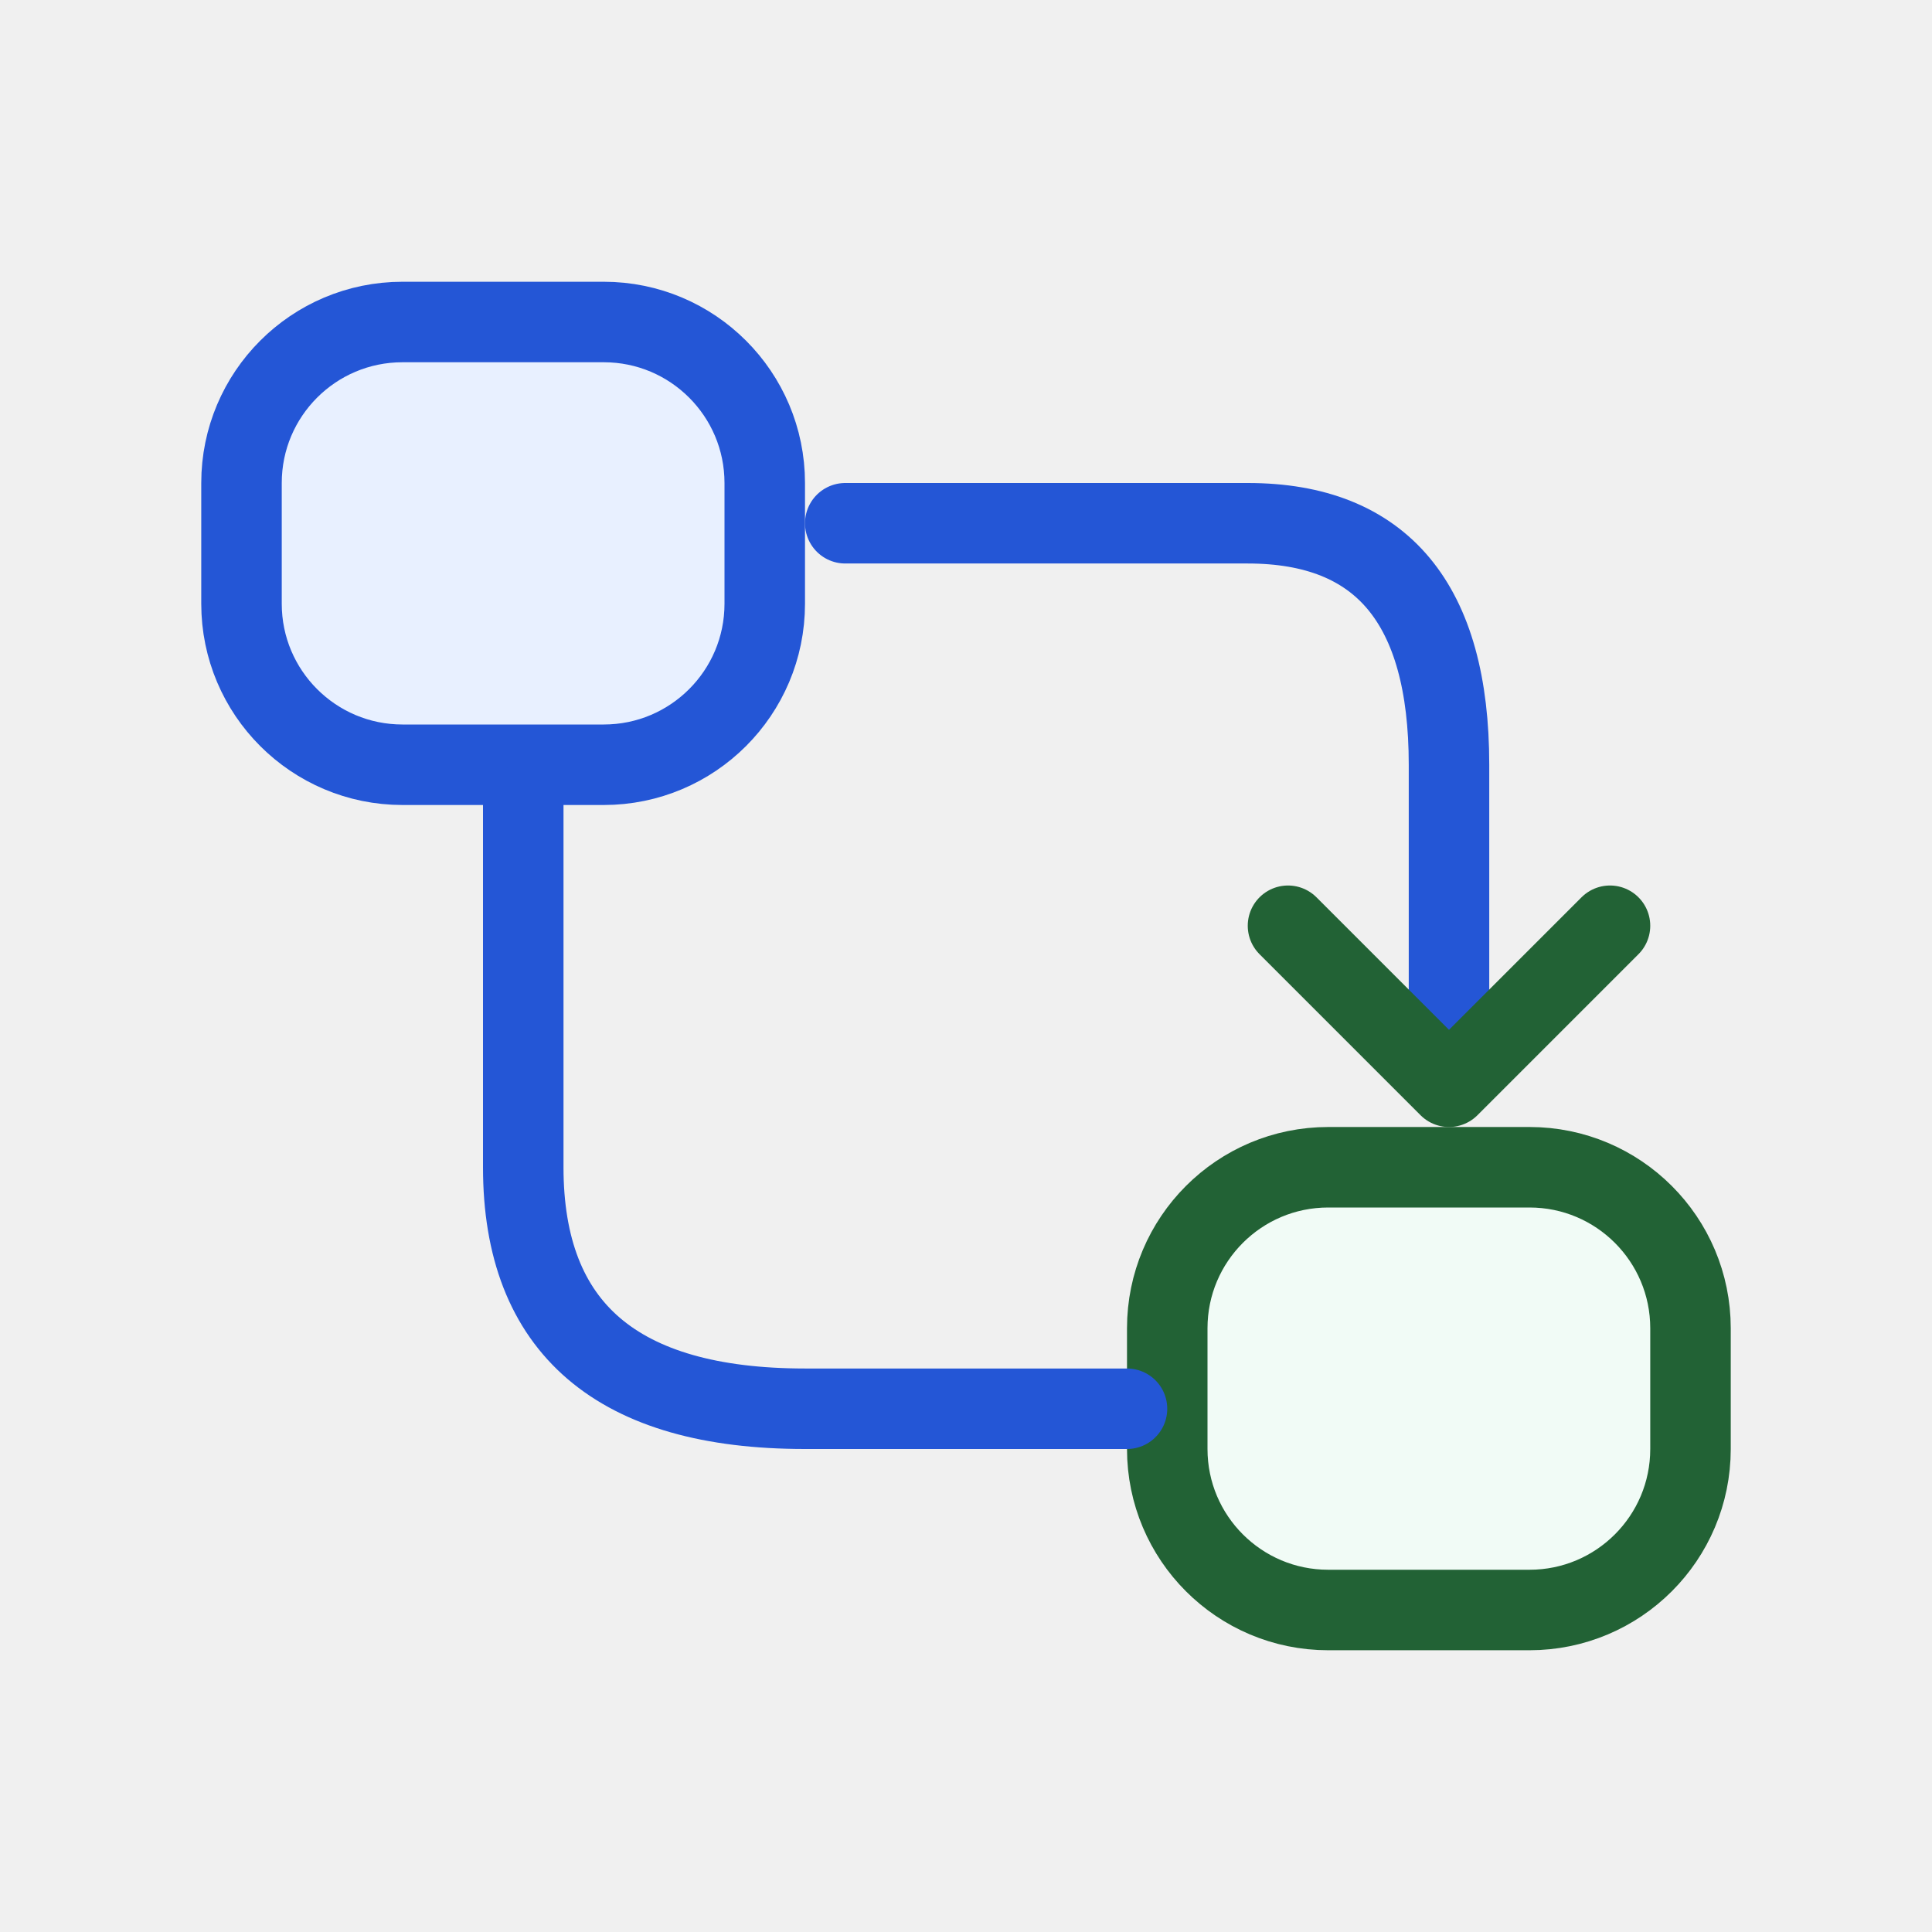
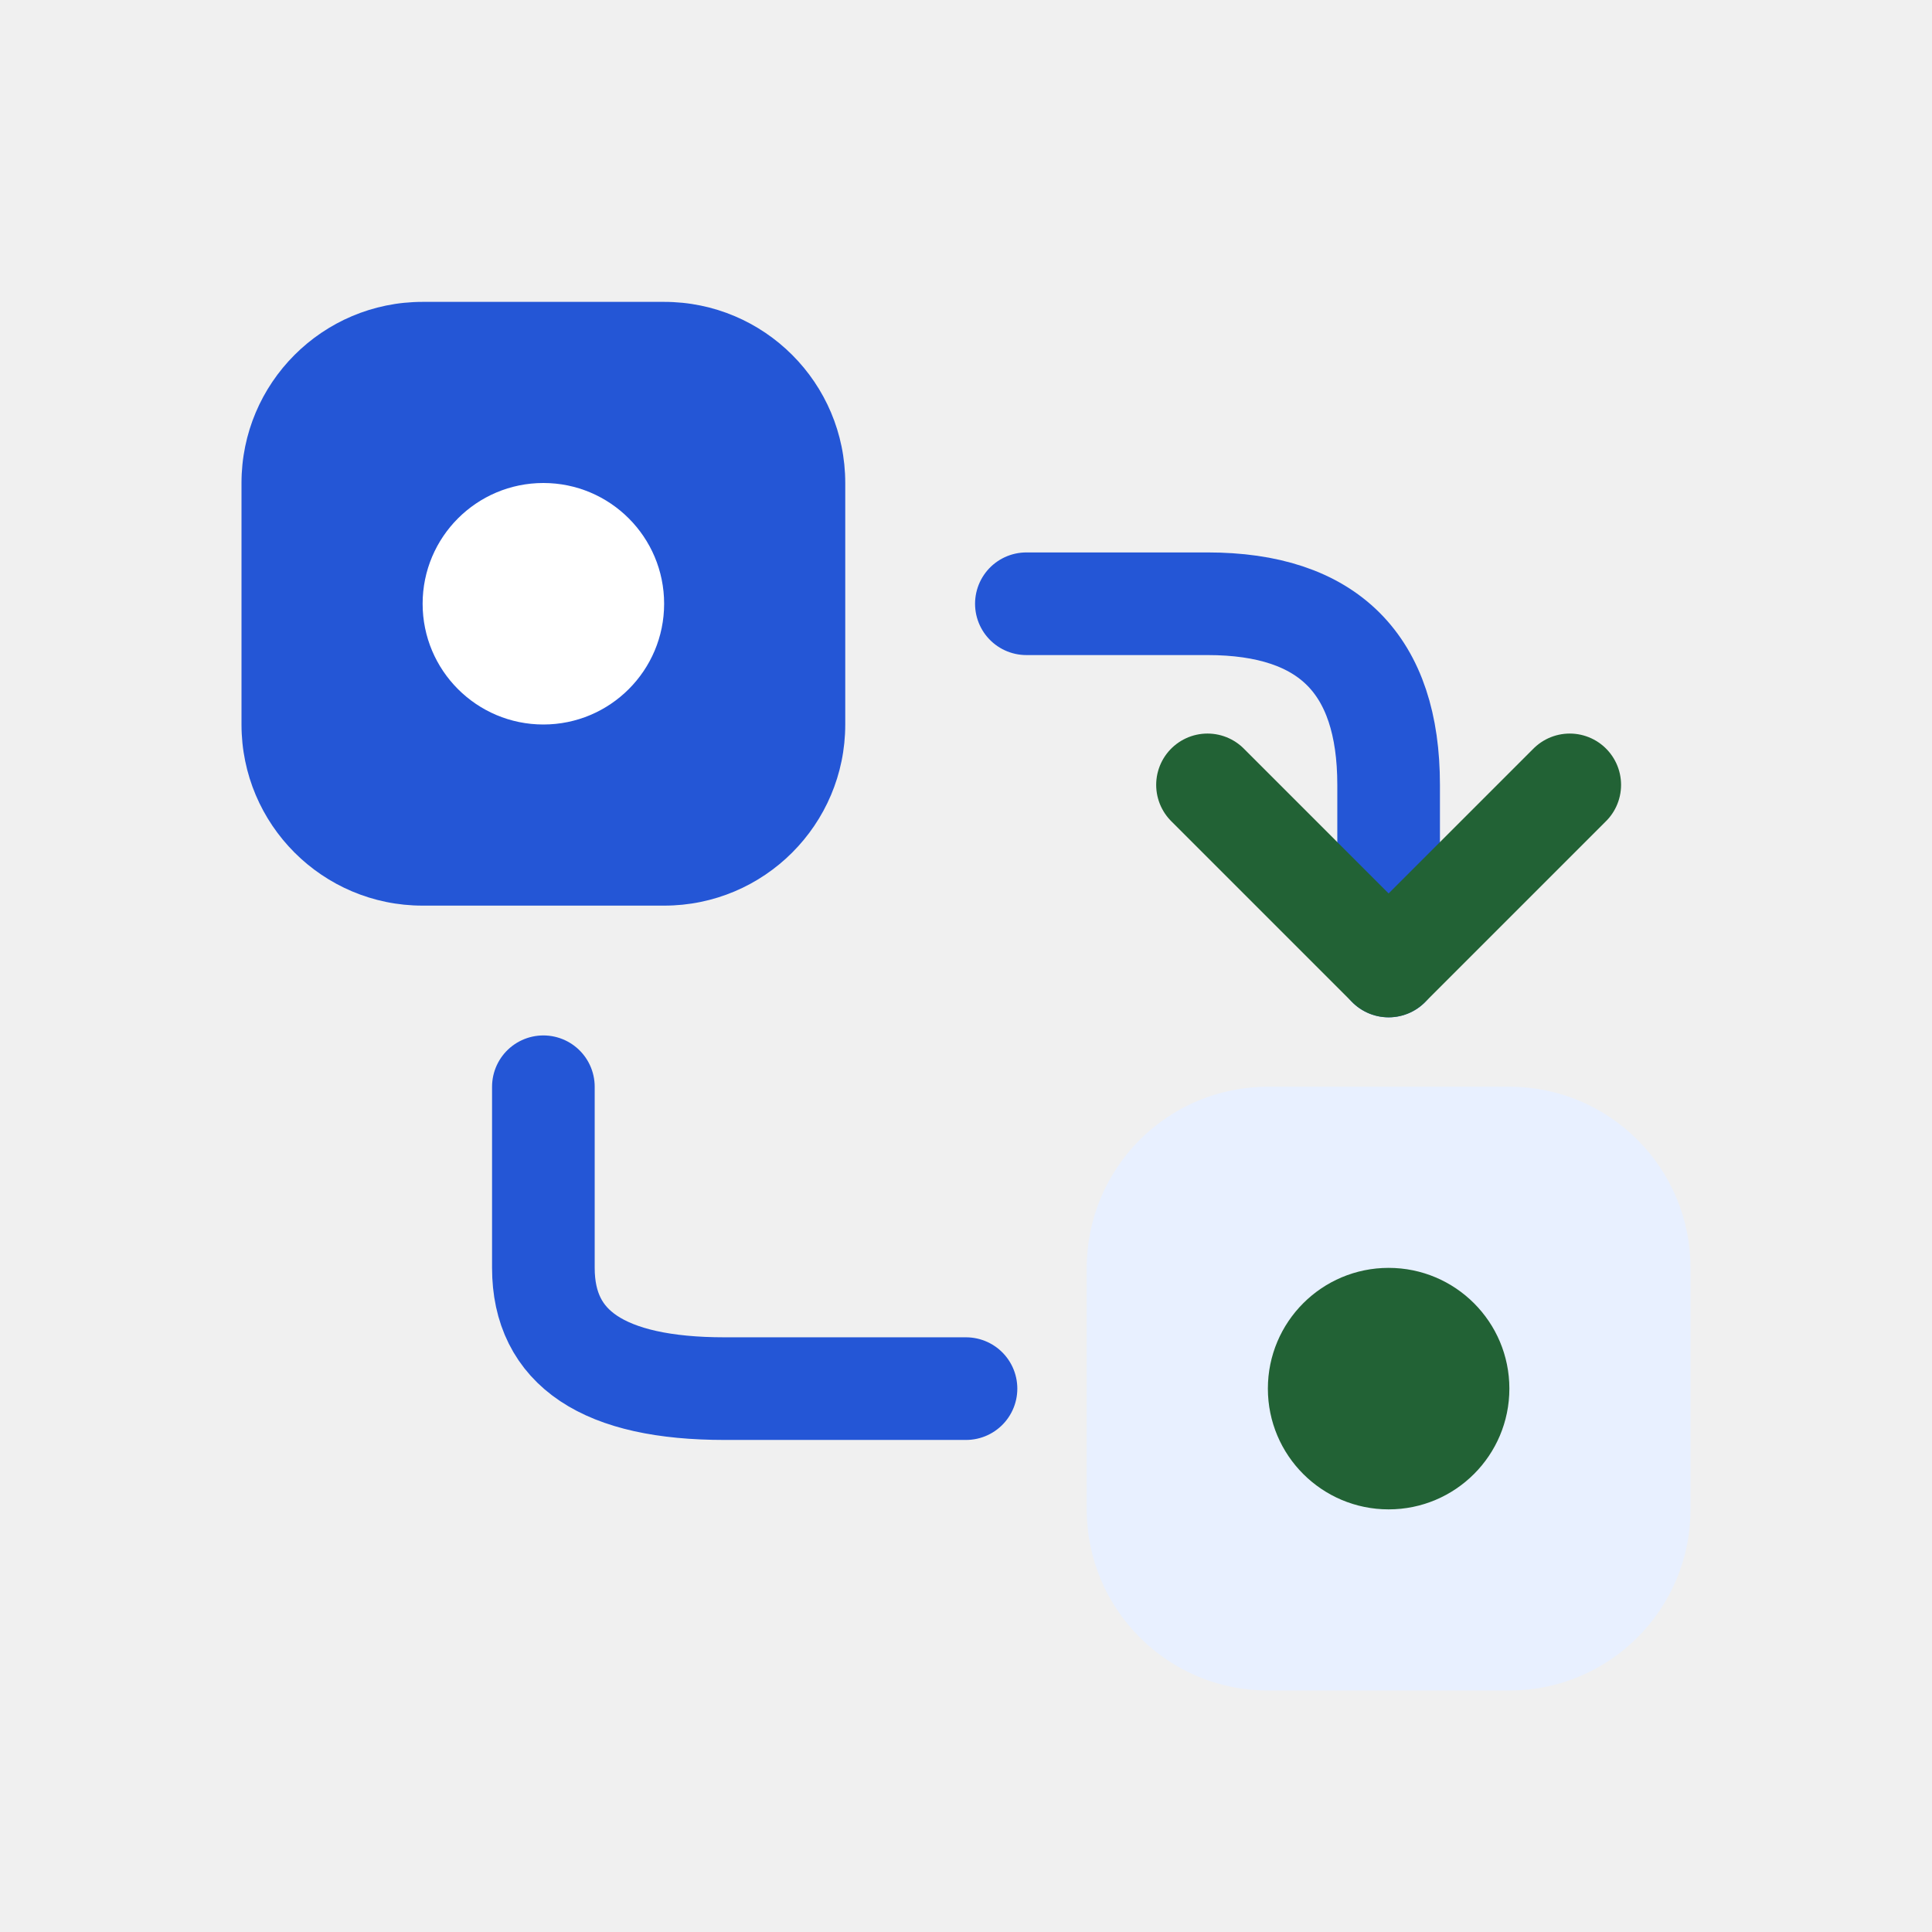
- <svg xmlns="http://www.w3.org/2000/svg" viewBox="0 0 48 48" fill="none" stroke="#2456d6" stroke-width="2" stroke-linecap="round" stroke-linejoin="round">
-   <rect x="6" y="8" width="13" height="11" rx="4" fill="#e8f0ff" />
-   <rect x="29" y="29" width="13" height="11" rx="4" fill="#f1fbf6" stroke="#226235" />
-   <path d="M13 20v9q0 6 7 6h8m-7-22h10q5 0 5 6v7" />
-   <path d="m32 23 4 4 4-4" stroke="#226235" />
+ <svg xmlns="http://www.w3.org/2000/svg" viewBox="0 0 32 32" fill="none" stroke-width="1.7" stroke-linecap="round" stroke-linejoin="round">
+   <rect x="4" y="5" width="10" height="10" rx="3" fill="#2456d6" />
+   <rect x="18" y="18" width="10" height="10" rx="3" fill="#e8f0ff" />
+   <path d="M9 18v3q0 2 3 2h4M17 10h3q3 0 3 3v3" stroke="#2456d6" fill="none" />
+   <path d="m20 13 3 3 3-3" stroke="#226235" fill="none" />
+   <circle cx="9" cy="10" r="2" fill="#ffffff" />
+   <circle cx="23" cy="23" r="2" fill="#226235" />
</svg>
